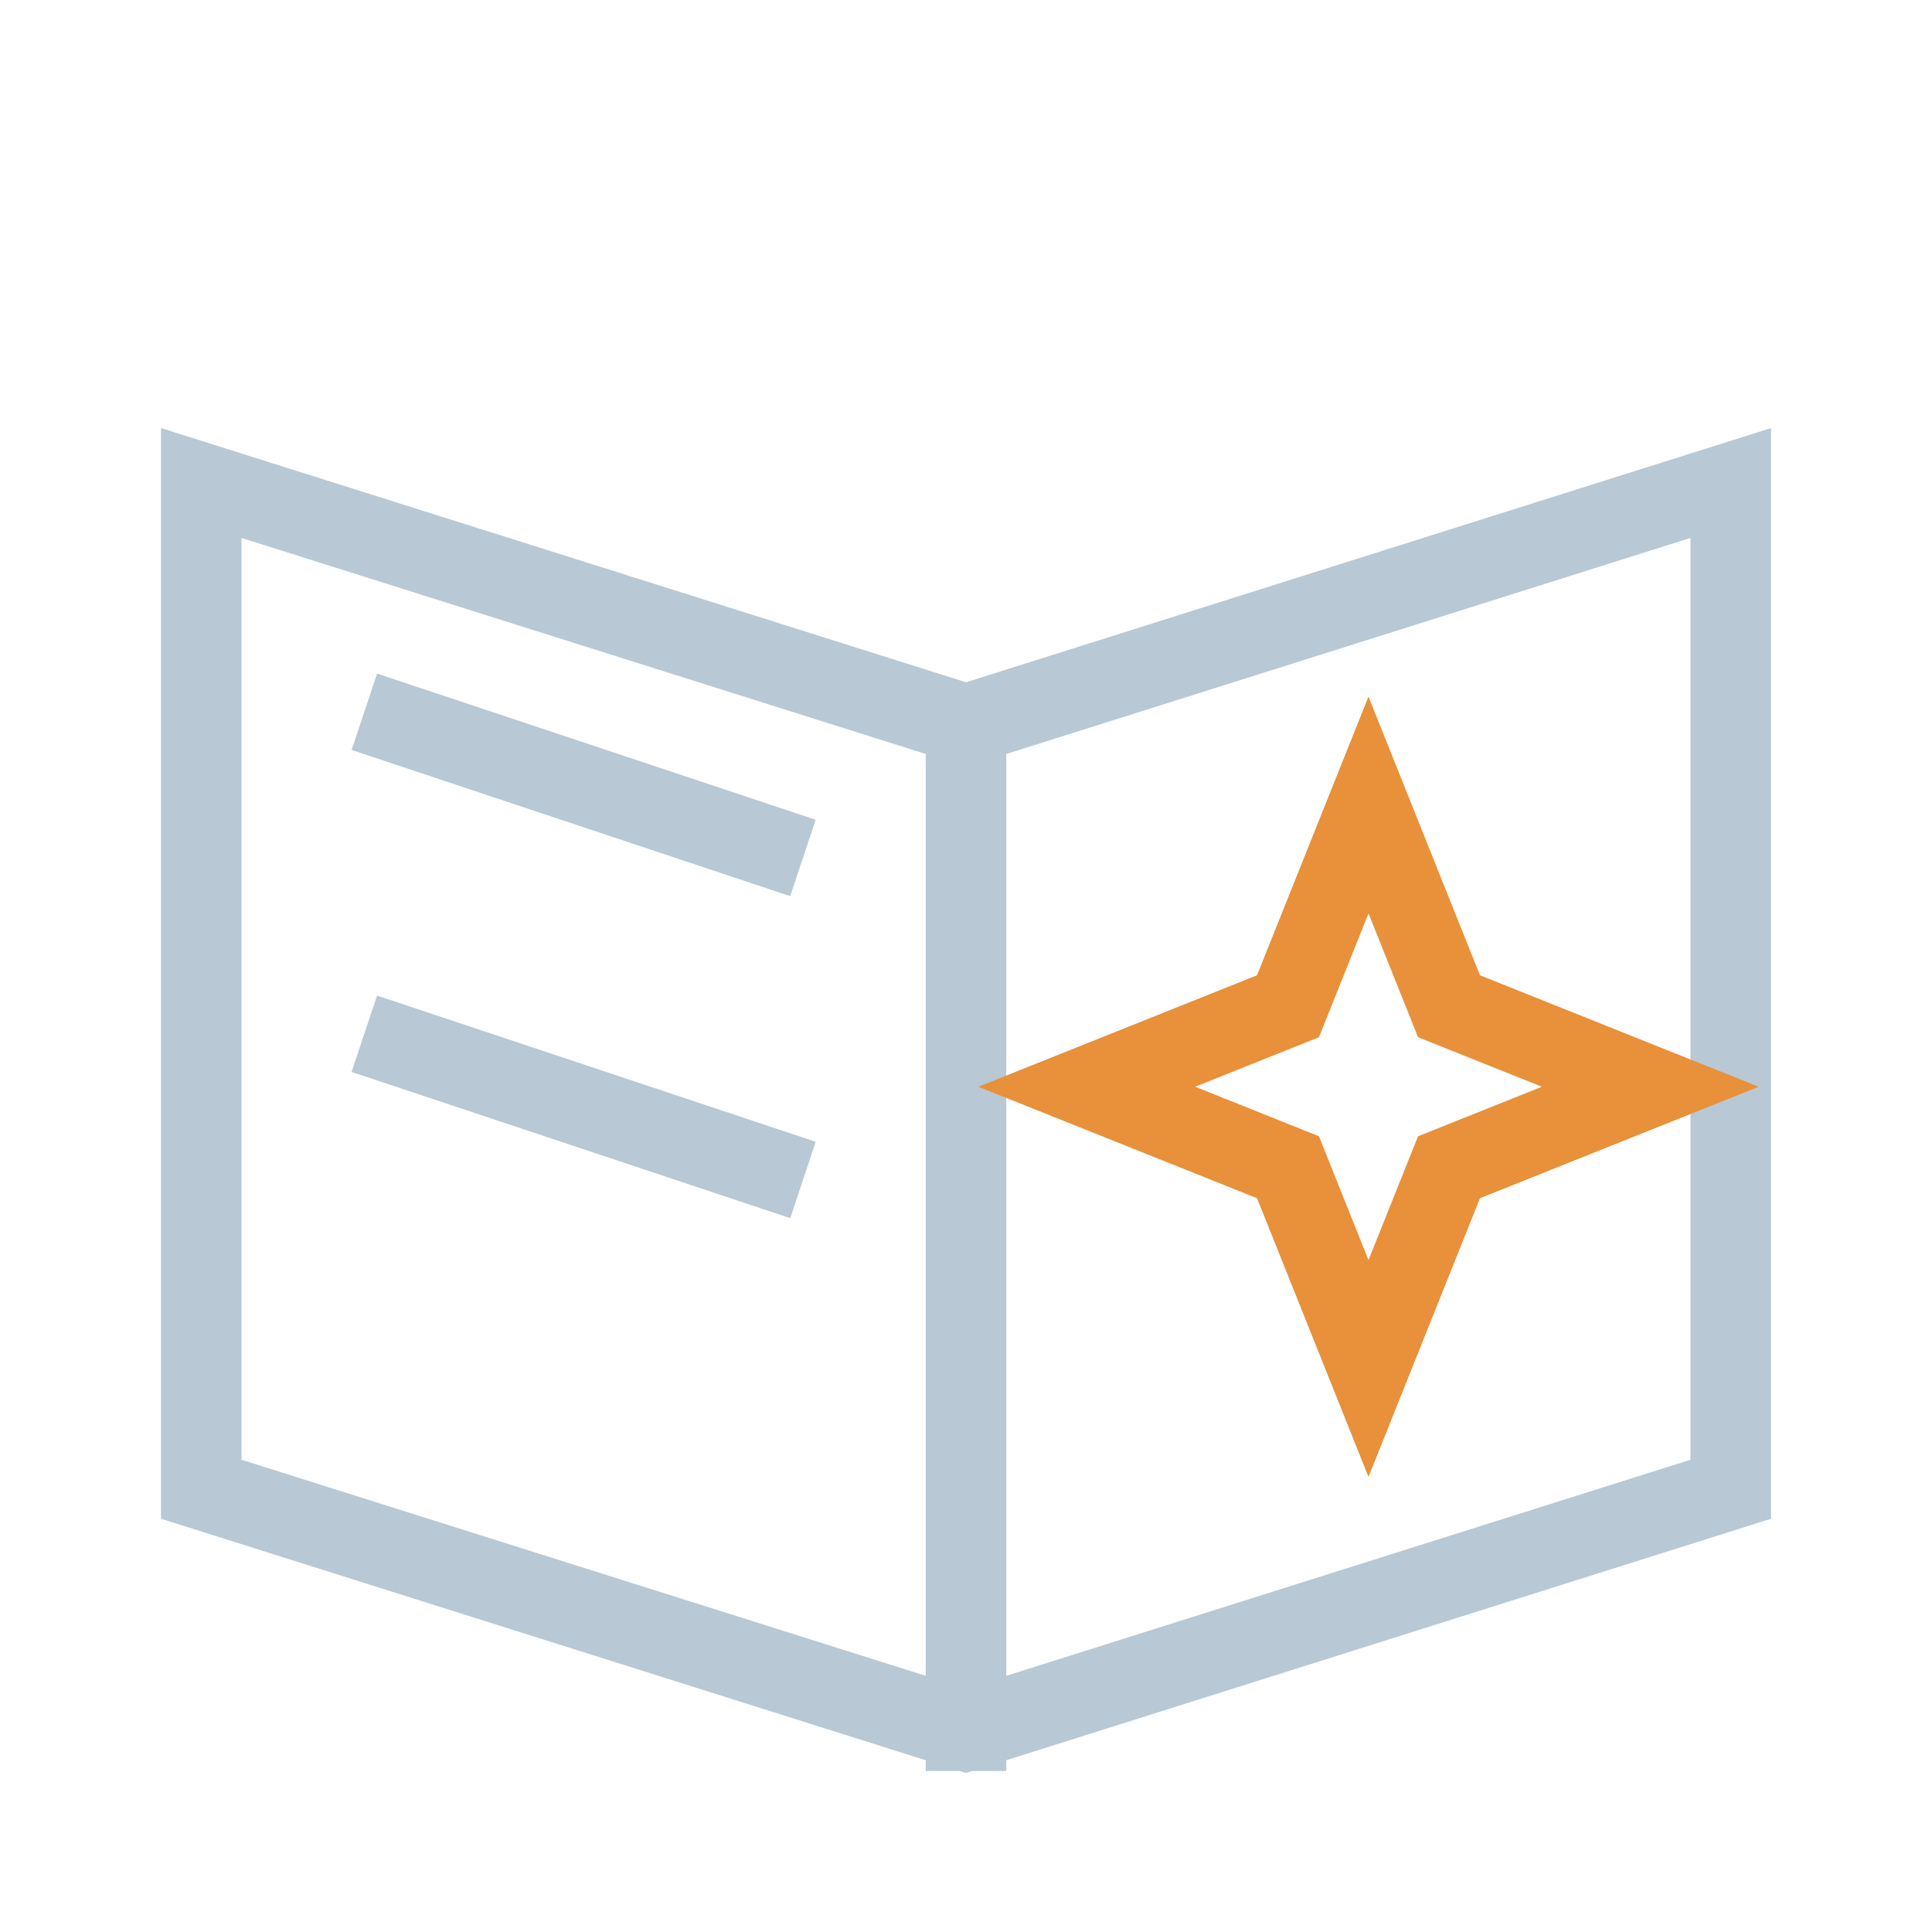
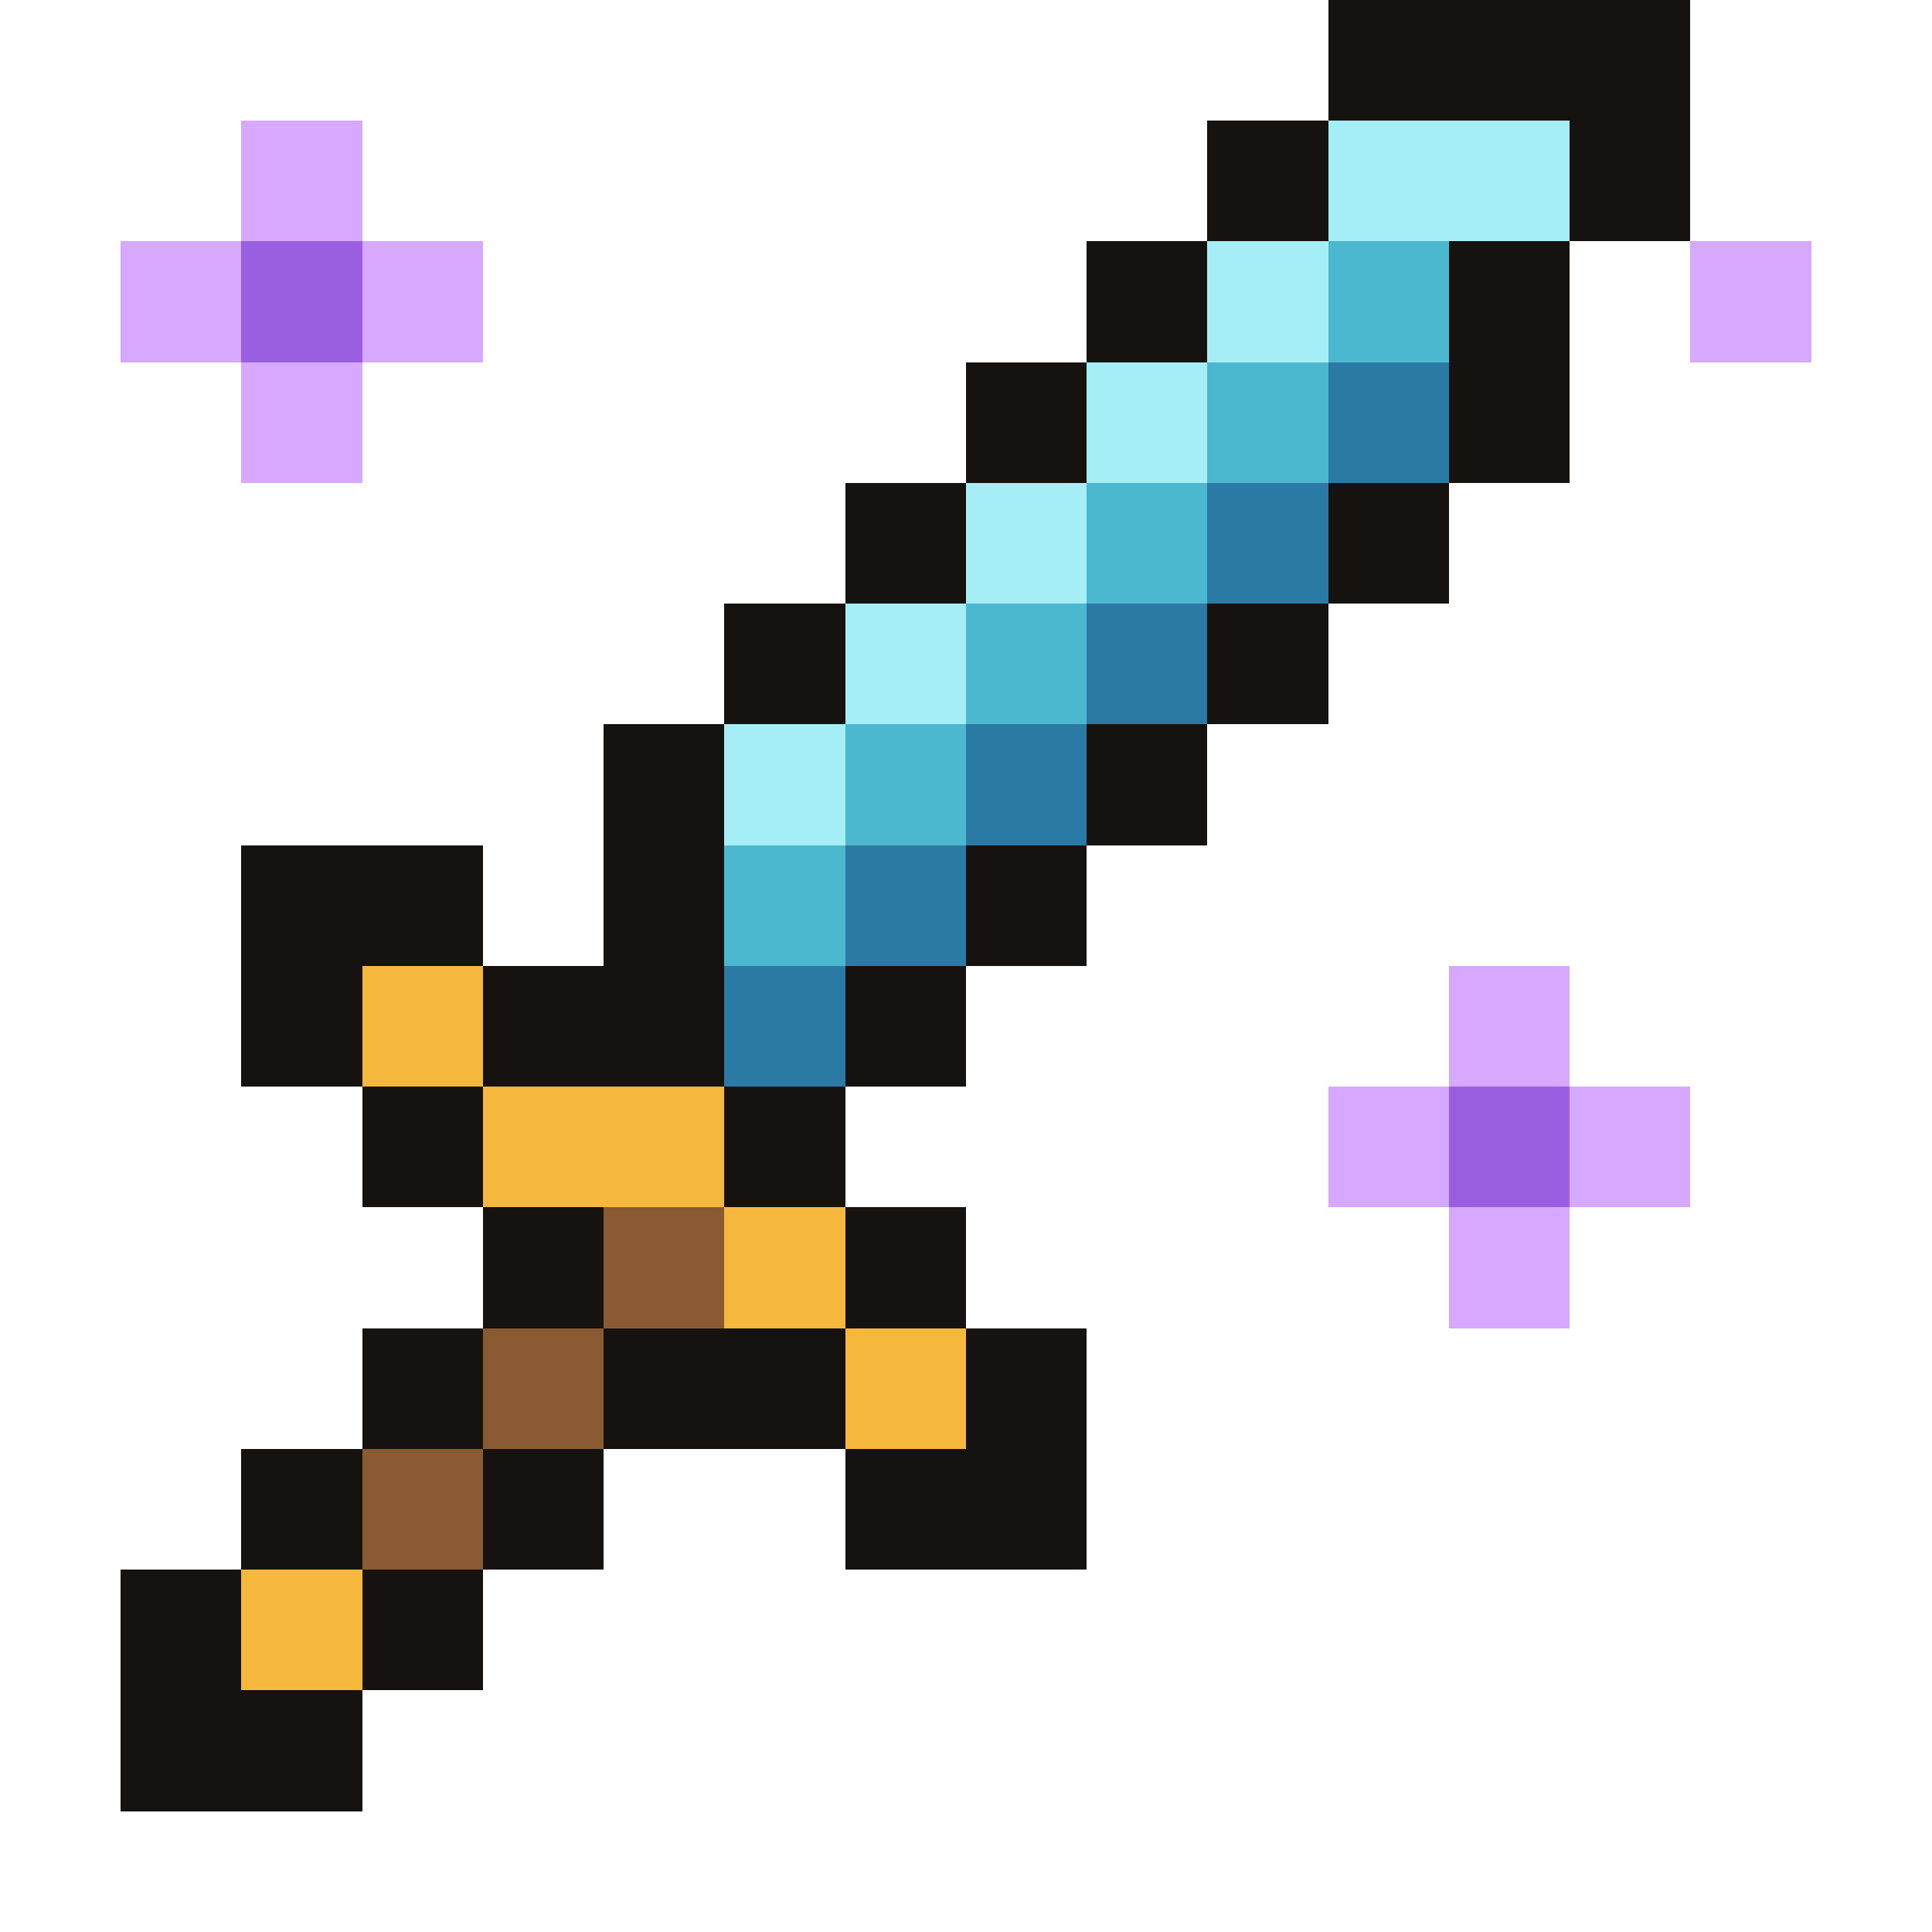
- <svg xmlns="http://www.w3.org/2000/svg" viewBox="0 0 48 48" fill="none" stroke="#b8c8d4" stroke-width="2" stroke-linecap="square" stroke-linejoin="miter">
-   <style>.accent{stroke:#e8903a}</style>
-   <path d="m5 12 19 6 19-6v25l-19 6-19-6ZM24 18v25M10 18l9 3m-9 5 9 3" />
-   <path class="accent" d="m34 20 2 5 5 2-5 2-2 5-2-5-5-2 5-2Z" />
+ <svg xmlns="http://www.w3.org/2000/svg" viewBox="0 0 16 16" shape-rendering="crispEdges">
+   <rect x="11" y="0" width="3" height="1" fill="#16120f" />
+   <rect x="2" y="1" width="1" height="1" fill="#d6a8ff" />
+   <rect x="10" y="1" width="1" height="1" fill="#16120f" />
+   <rect x="11" y="1" width="2" height="1" fill="#a6eef6" />
+   <rect x="13" y="1" width="1" height="1" fill="#16120f" />
+   <rect x="1" y="2" width="1" height="1" fill="#d6a8ff" />
+   <rect x="2" y="2" width="1" height="1" fill="#9a5fe0" />
+   <rect x="3" y="2" width="1" height="1" fill="#d6a8ff" />
+   <rect x="9" y="2" width="1" height="1" fill="#16120f" />
+   <rect x="10" y="2" width="1" height="1" fill="#a6eef6" />
+   <rect x="11" y="2" width="1" height="1" fill="#4cb8d0" />
+   <rect x="12" y="2" width="1" height="1" fill="#16120f" />
+   <rect x="14" y="2" width="1" height="1" fill="#d6a8ff" />
+   <rect x="2" y="3" width="1" height="1" fill="#d6a8ff" />
+   <rect x="8" y="3" width="1" height="1" fill="#16120f" />
+   <rect x="9" y="3" width="1" height="1" fill="#a6eef6" />
+   <rect x="10" y="3" width="1" height="1" fill="#4cb8d0" />
+   <rect x="11" y="3" width="1" height="1" fill="#2b7aa6" />
+   <rect x="12" y="3" width="1" height="1" fill="#16120f" />
+   <rect x="7" y="4" width="1" height="1" fill="#16120f" />
+   <rect x="8" y="4" width="1" height="1" fill="#a6eef6" />
+   <rect x="9" y="4" width="1" height="1" fill="#4cb8d0" />
+   <rect x="10" y="4" width="1" height="1" fill="#2b7aa6" />
+   <rect x="11" y="4" width="1" height="1" fill="#16120f" />
+   <rect x="6" y="5" width="1" height="1" fill="#16120f" />
+   <rect x="7" y="5" width="1" height="1" fill="#a6eef6" />
+   <rect x="8" y="5" width="1" height="1" fill="#4cb8d0" />
+   <rect x="9" y="5" width="1" height="1" fill="#2b7aa6" />
+   <rect x="10" y="5" width="1" height="1" fill="#16120f" />
+   <rect x="5" y="6" width="1" height="1" fill="#16120f" />
+   <rect x="6" y="6" width="1" height="1" fill="#a6eef6" />
+   <rect x="7" y="6" width="1" height="1" fill="#4cb8d0" />
+   <rect x="8" y="6" width="1" height="1" fill="#2b7aa6" />
+   <rect x="9" y="6" width="1" height="1" fill="#16120f" />
+   <rect x="2" y="7" width="2" height="1" fill="#16120f" />
+   <rect x="5" y="7" width="1" height="1" fill="#16120f" />
+   <rect x="6" y="7" width="1" height="1" fill="#4cb8d0" />
+   <rect x="7" y="7" width="1" height="1" fill="#2b7aa6" />
+   <rect x="8" y="7" width="1" height="1" fill="#16120f" />
+   <rect x="2" y="8" width="1" height="1" fill="#16120f" />
+   <rect x="3" y="8" width="1" height="1" fill="#f5b83d" />
+   <rect x="4" y="8" width="2" height="1" fill="#16120f" />
+   <rect x="6" y="8" width="1" height="1" fill="#2b7aa6" />
+   <rect x="7" y="8" width="1" height="1" fill="#16120f" />
+   <rect x="12" y="8" width="1" height="1" fill="#d6a8ff" />
+   <rect x="3" y="9" width="1" height="1" fill="#16120f" />
+   <rect x="4" y="9" width="2" height="1" fill="#f5b83d" />
+   <rect x="6" y="9" width="1" height="1" fill="#16120f" />
+   <rect x="11" y="9" width="1" height="1" fill="#d6a8ff" />
+   <rect x="12" y="9" width="1" height="1" fill="#9a5fe0" />
+   <rect x="13" y="9" width="1" height="1" fill="#d6a8ff" />
+   <rect x="4" y="10" width="1" height="1" fill="#16120f" />
+   <rect x="5" y="10" width="1" height="1" fill="#8a5a32" />
+   <rect x="6" y="10" width="1" height="1" fill="#f5b83d" />
+   <rect x="7" y="10" width="1" height="1" fill="#16120f" />
+   <rect x="12" y="10" width="1" height="1" fill="#d6a8ff" />
+   <rect x="3" y="11" width="1" height="1" fill="#16120f" />
+   <rect x="4" y="11" width="1" height="1" fill="#8a5a32" />
+   <rect x="5" y="11" width="2" height="1" fill="#16120f" />
+   <rect x="7" y="11" width="1" height="1" fill="#f5b83d" />
+   <rect x="8" y="11" width="1" height="1" fill="#16120f" />
+   <rect x="2" y="12" width="1" height="1" fill="#16120f" />
+   <rect x="3" y="12" width="1" height="1" fill="#8a5a32" />
+   <rect x="4" y="12" width="1" height="1" fill="#16120f" />
+   <rect x="7" y="12" width="2" height="1" fill="#16120f" />
+   <rect x="1" y="13" width="1" height="1" fill="#16120f" />
+   <rect x="2" y="13" width="1" height="1" fill="#f5b83d" />
+   <rect x="3" y="13" width="1" height="1" fill="#16120f" />
+   <rect x="1" y="14" width="2" height="1" fill="#16120f" />
</svg>
